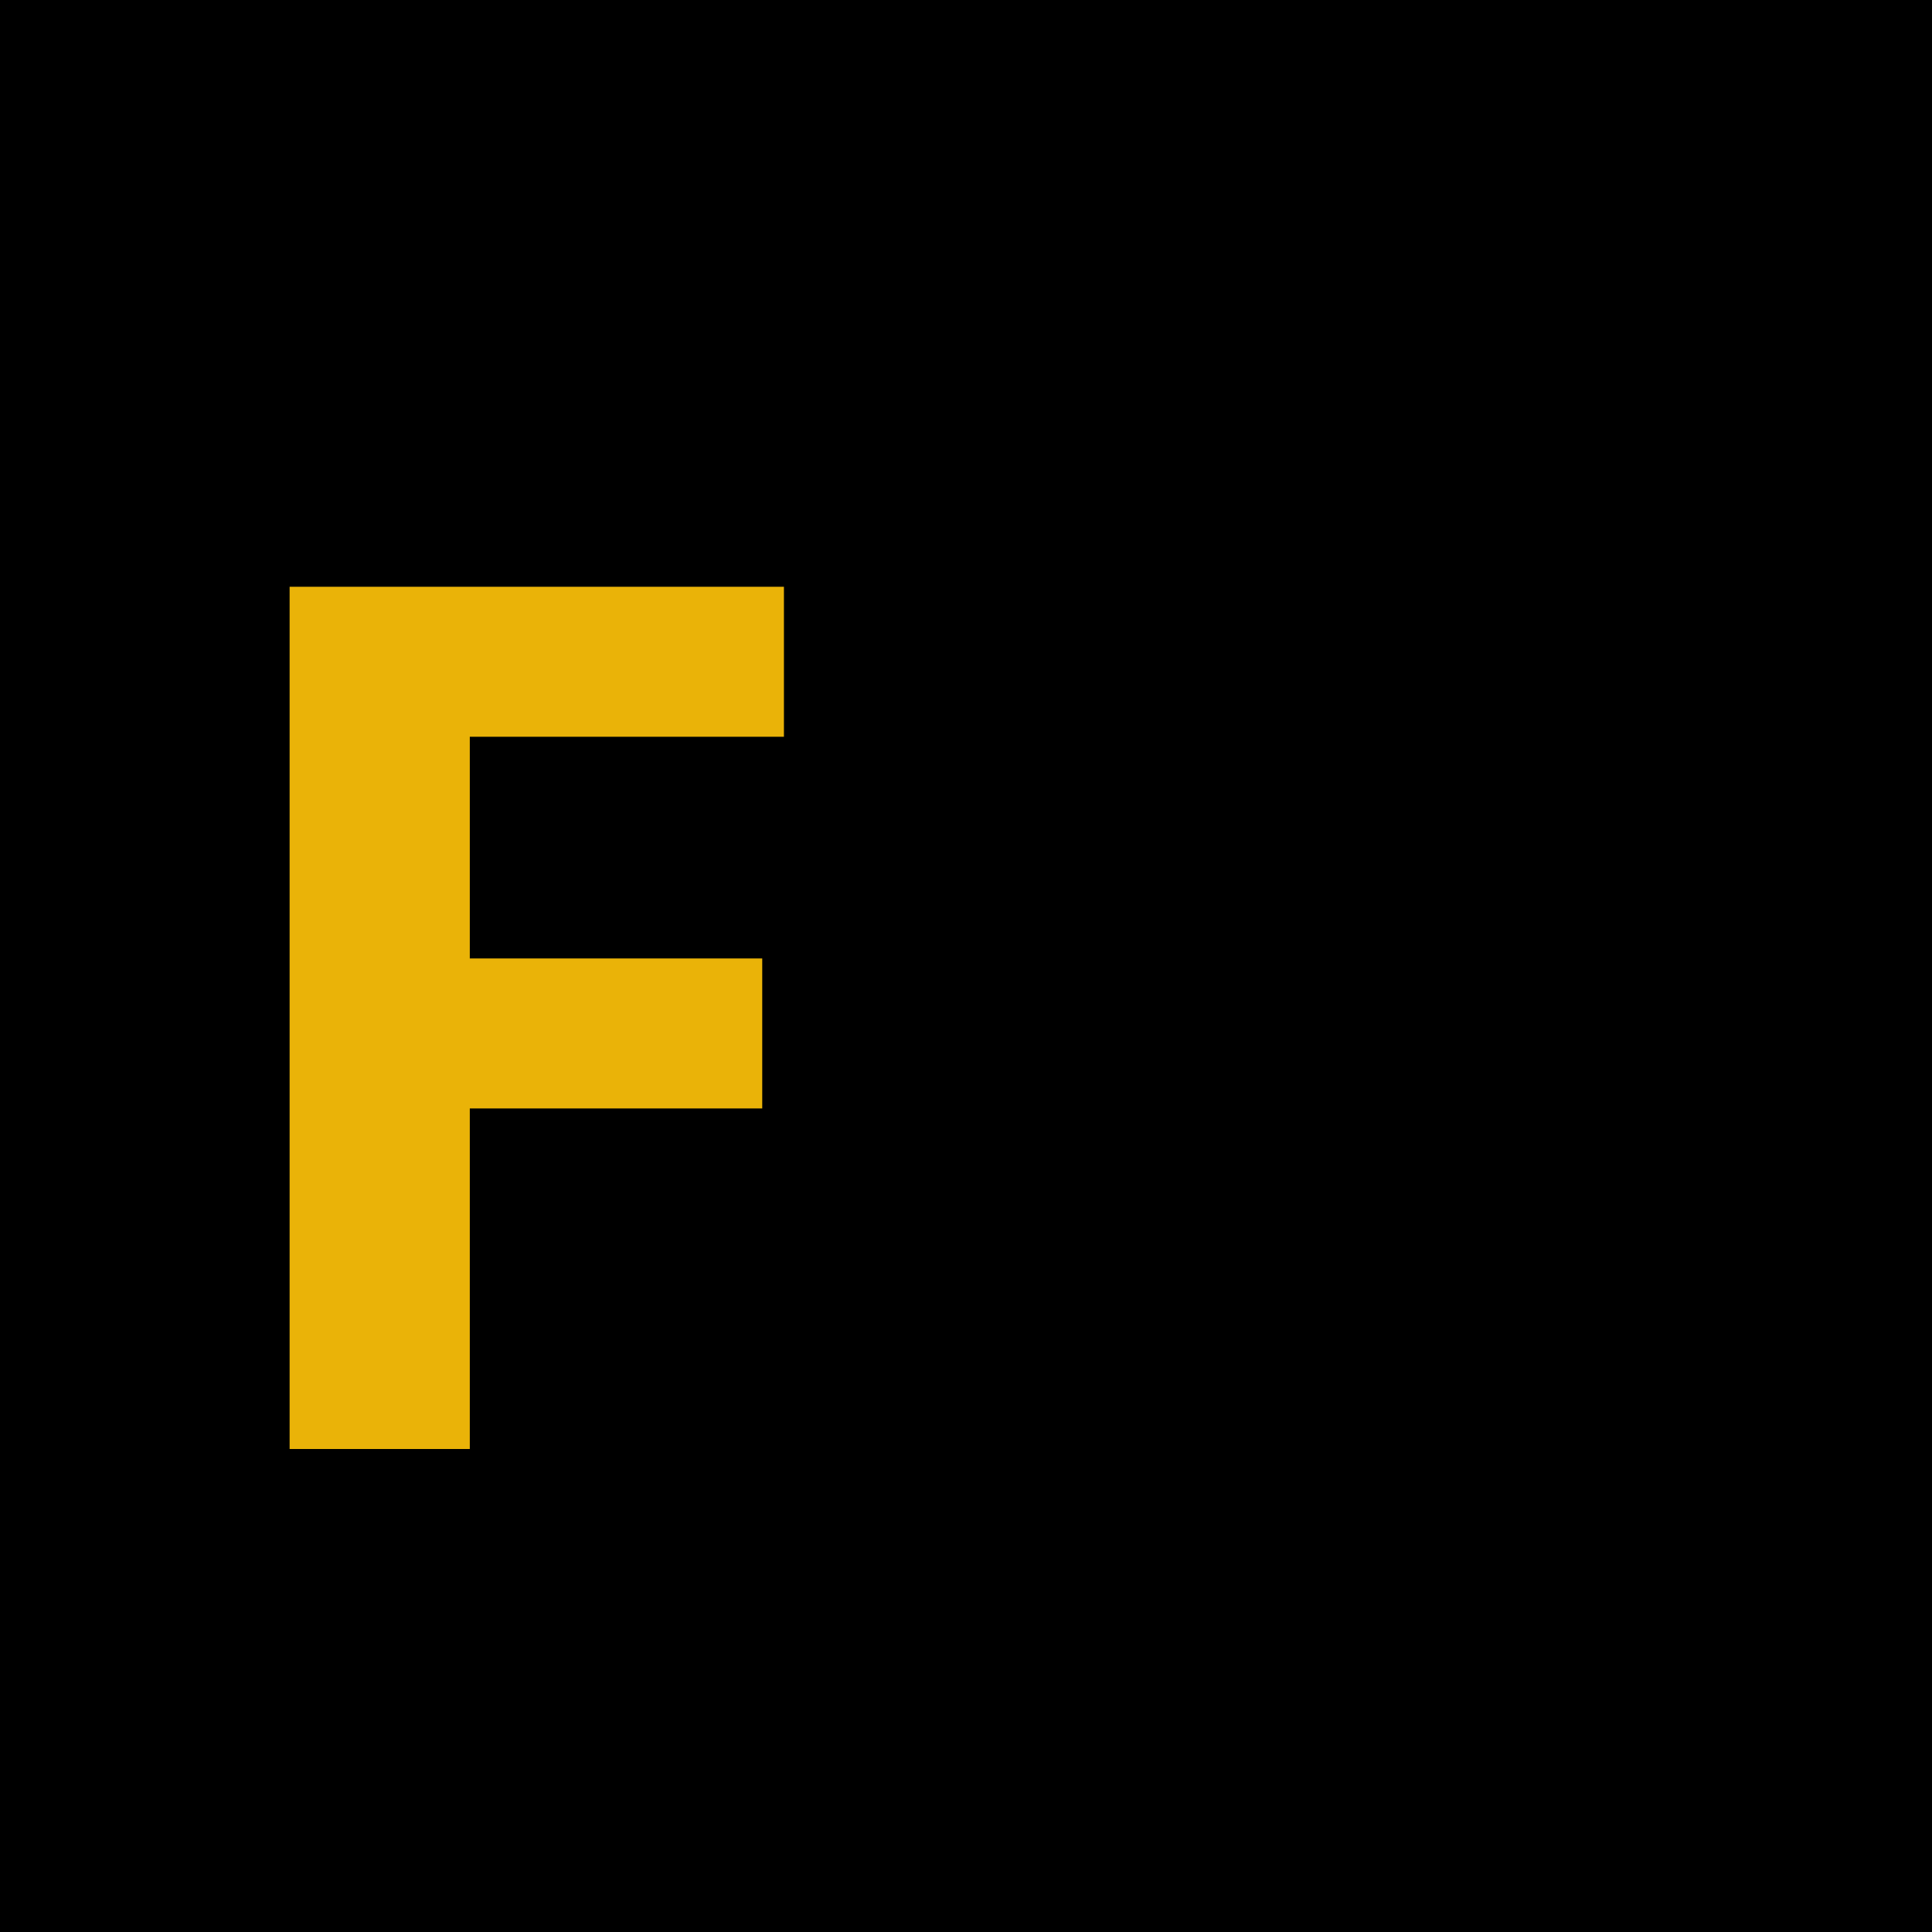
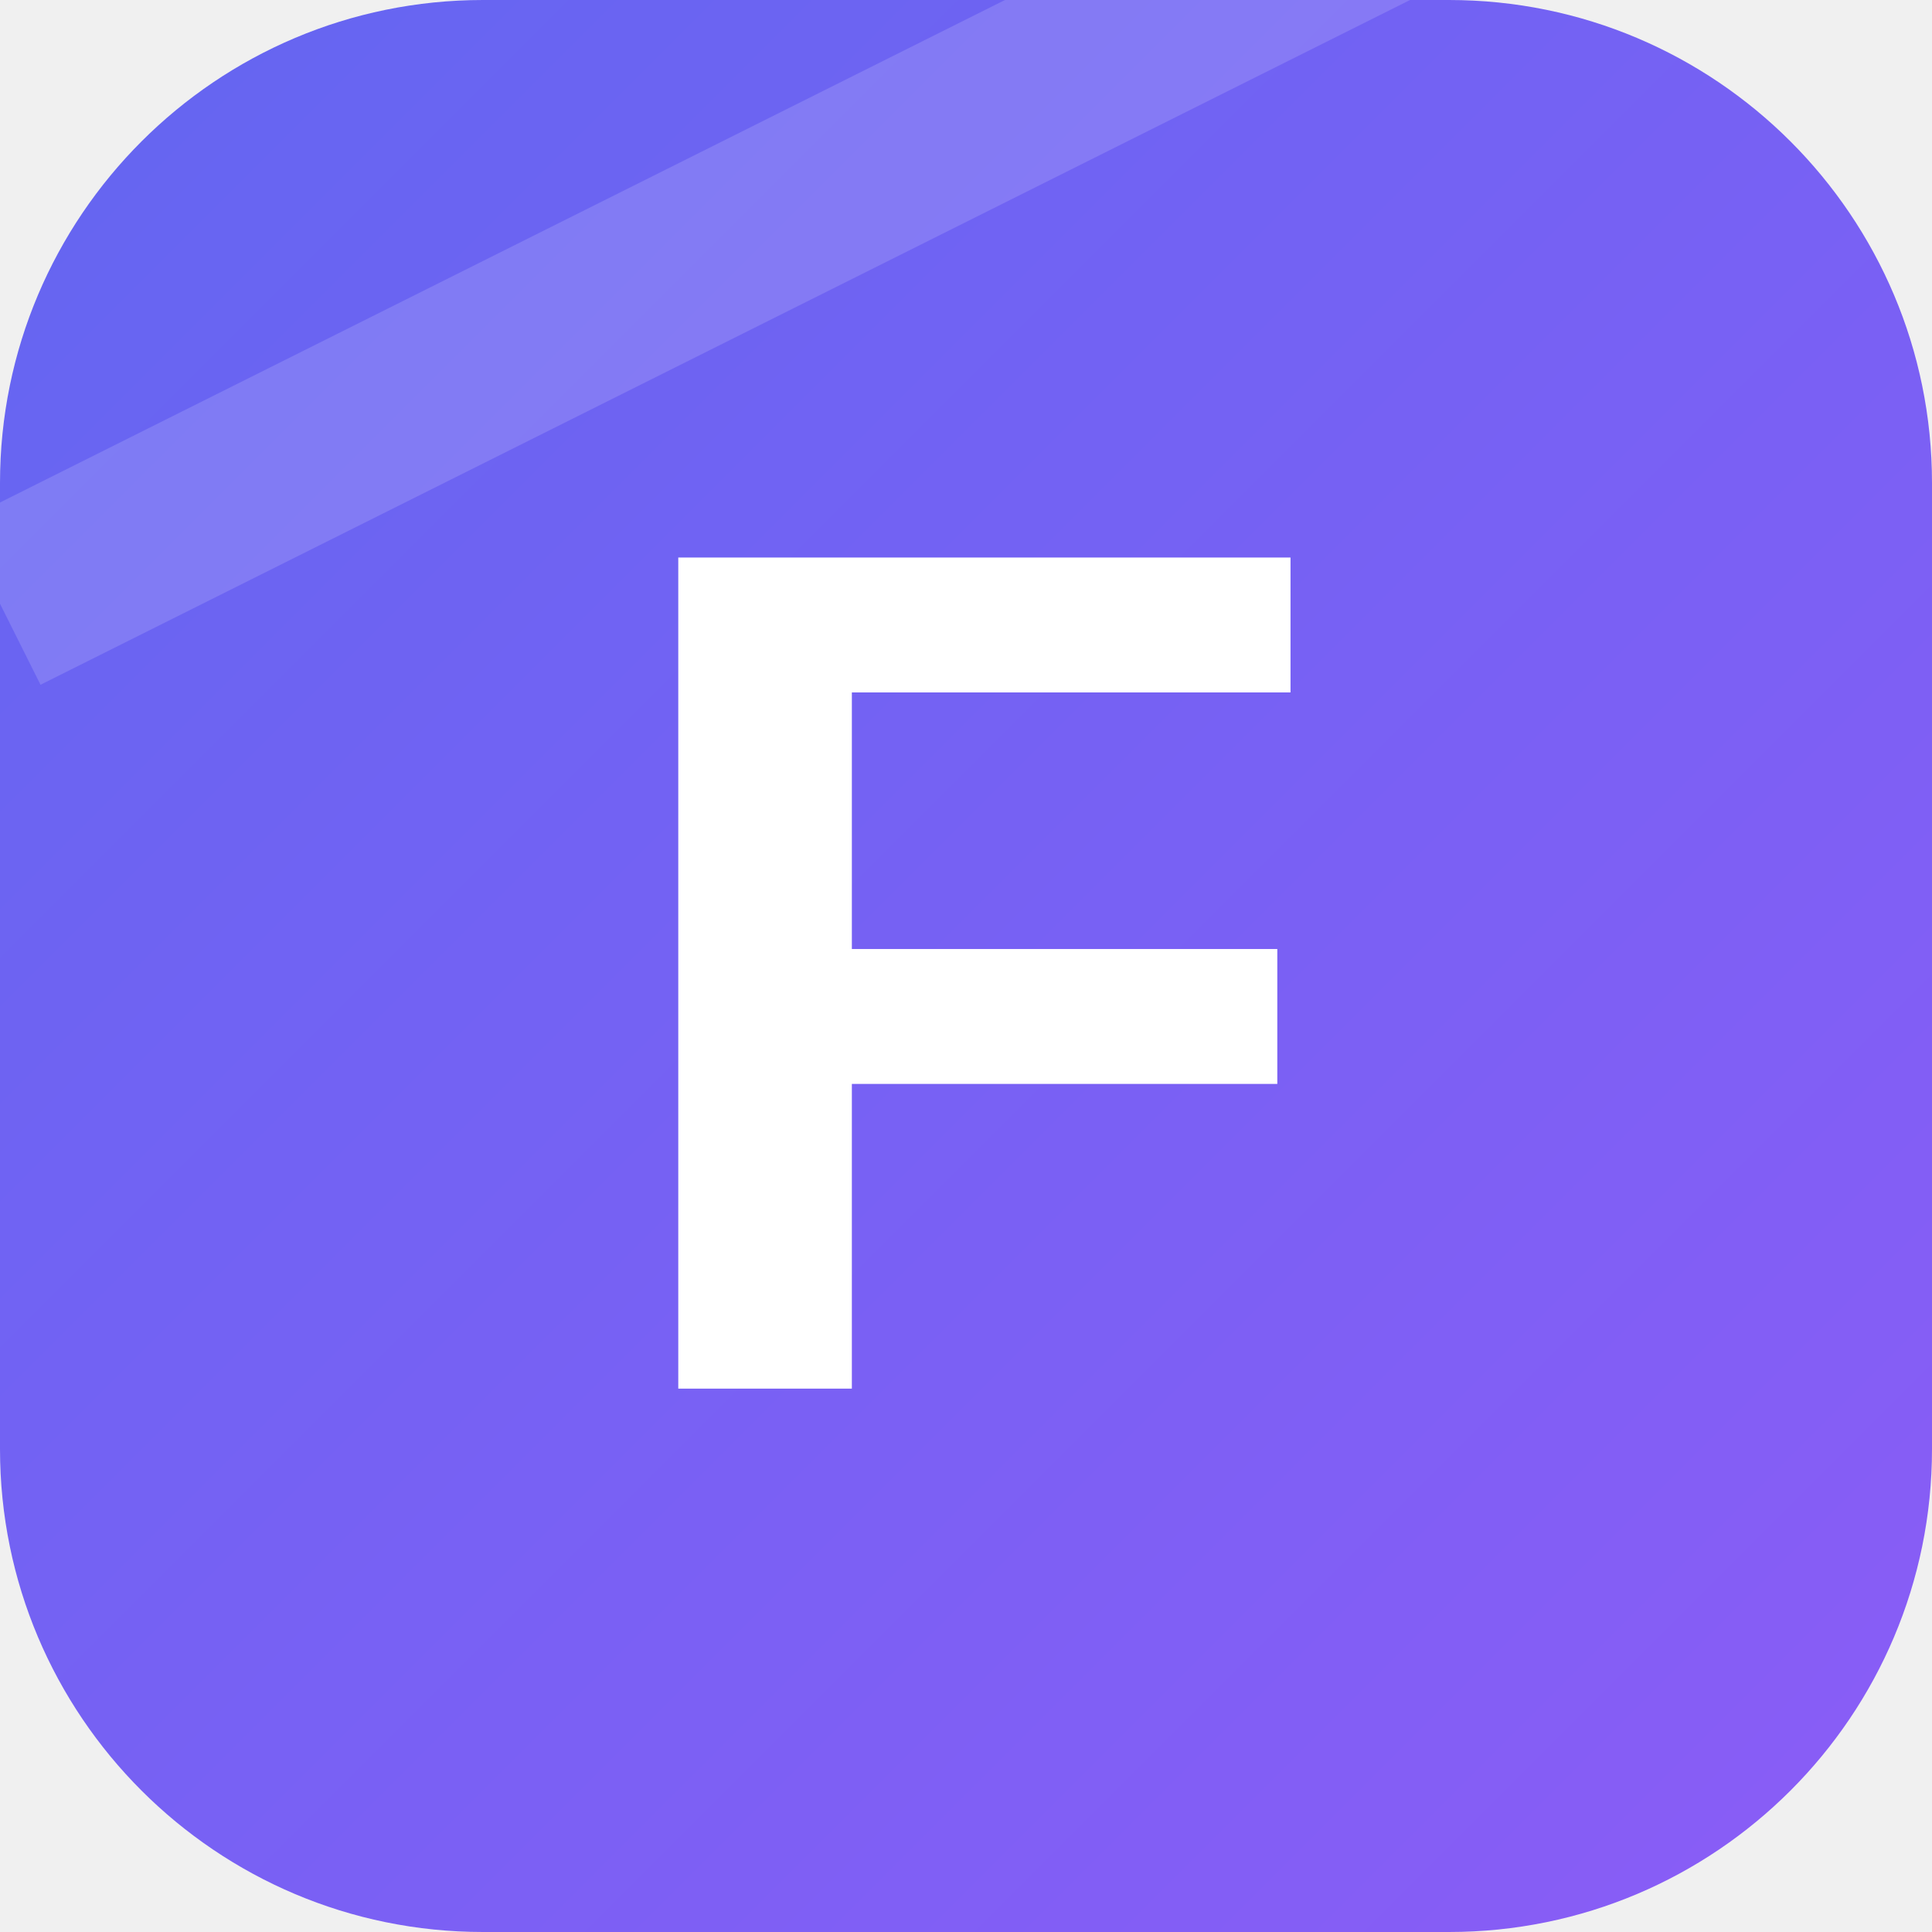
<svg xmlns="http://www.w3.org/2000/svg" viewBox="0 0 32 32">
-   <rect width="32" height="32" fill="#000" />
-   <text x="3" y="24" font-family="Arial Black, sans-serif" font-size="20" font-weight="900" fill="#EAB308">F</text>
+   <defs>
+     <linearGradient id="g" x1="0" y1="0" x2="1" y2="1">
+       <stop offset="0%" stop-color="#6366f1" />
+       <stop offset="100%" stop-color="#8b5cf6" />
+     </linearGradient>
+   </defs>
+   <rect width="32" height="32" rx="8" fill="url(#g)" />
+   <line x1="0" y1="10" x2="28" y2="-4" stroke="rgba(255,255,255,0.15)" stroke-width="3" />
+   <text x="16" y="23" text-anchor="middle" font-family="system-ui, Arial, sans-serif" font-size="20" font-weight="900" fill="#fff">F</text>
</svg>
